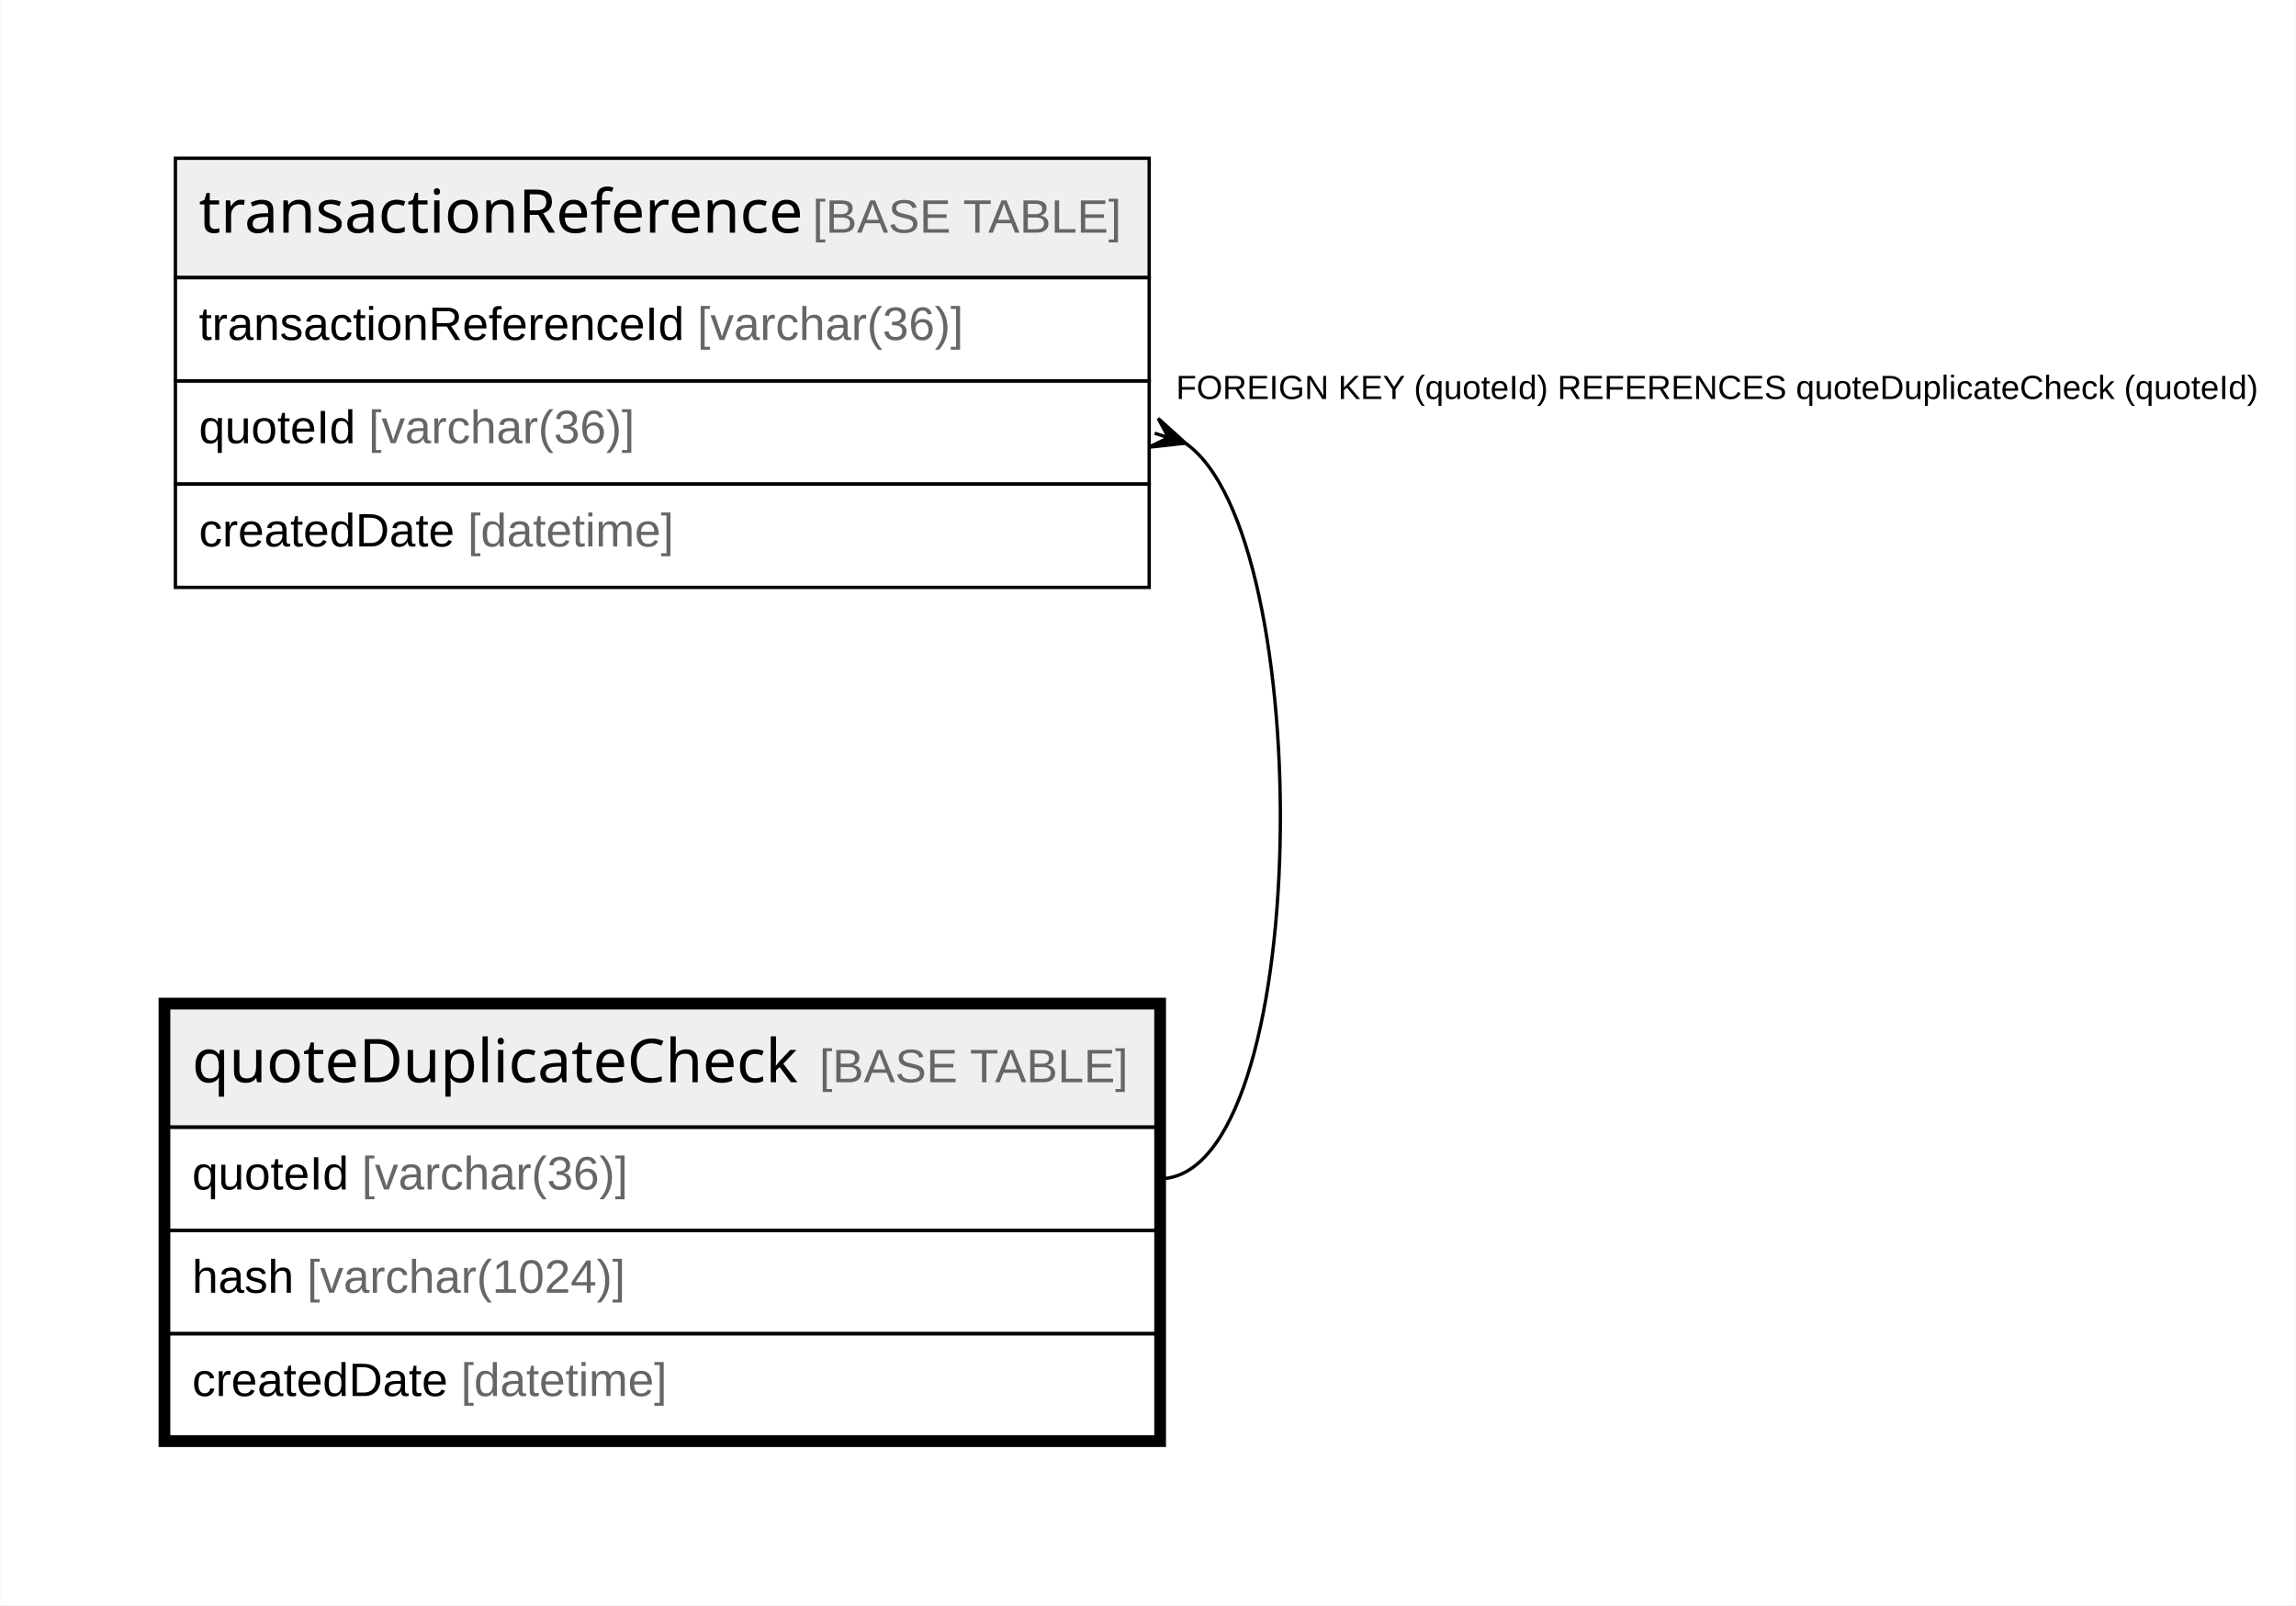
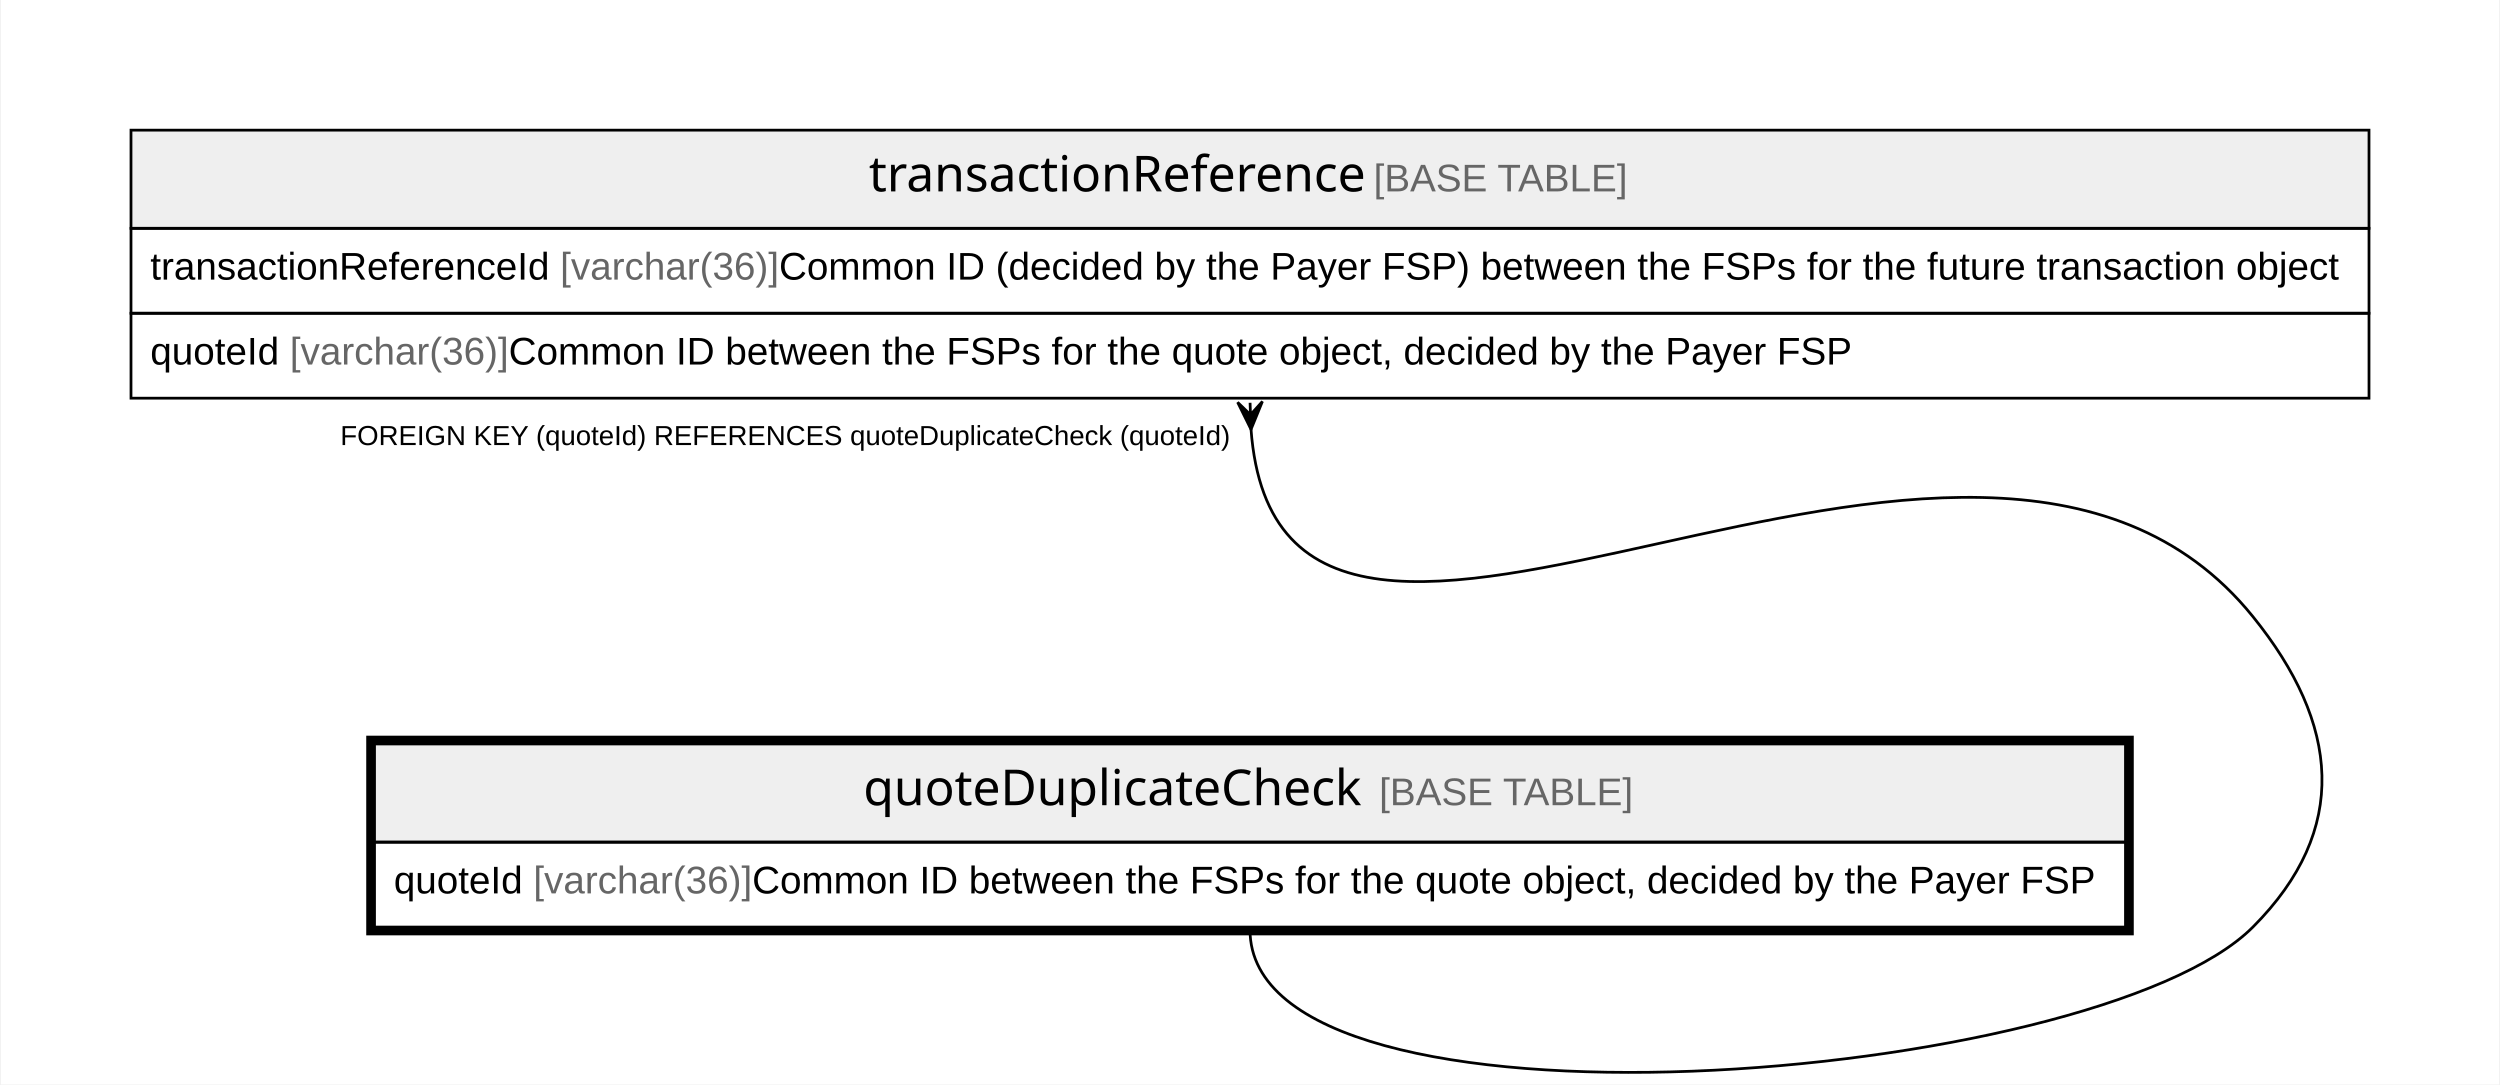
- <svg xmlns="http://www.w3.org/2000/svg" width="685pt" height="479pt" viewBox="0.00 0.00 684.53 478.80">
-   <g id="graph0" class="graph" transform="scale(1 1) rotate(0) translate(4 474.8)">
-     <polygon fill="white" stroke="none" points="-4,4 -4,-474.8 680.53,-474.8 680.53,4 -4,4" />
+ <svg xmlns="http://www.w3.org/2000/svg" width="906pt" height="393pt" viewBox="0.00 0.00 906.01 393.27">
+   <g id="graph0" class="graph" transform="scale(1 1) rotate(0) translate(4 389.27)">
+     <polygon fill="white" stroke="none" points="-4,4 -4,-389.27 902.01,-389.27 902.01,4 -4,4" />
    <g id="node1" class="node">
-       <polygon fill="#efefef" stroke="none" points="46.2,-138.6 46.2,-174.2 340.63,-174.2 340.63,-138.6 46.2,-138.6" />
-       <polygon fill="none" stroke="black" points="46.2,-138.6 46.2,-174.2 340.63,-174.2 340.63,-138.6 46.2,-138.6" />
-       <text text-anchor="start" x="53.2" y="-152" font-family="Arial Bold" font-size="18.00">quoteDuplicateCheck</text>
-       <text text-anchor="start" x="209.14" y="-152" font-family="Arial" font-size="14.00">    </text>
-       <text text-anchor="start" x="240.26" y="-152" font-family="Arial" font-size="14.00" fill="#666666">[BASE TABLE]</text>
-       <polygon fill="none" stroke="black" points="46.2,-107.8 46.2,-138.6 340.63,-138.6 340.63,-107.8 46.2,-107.8" />
-       <text text-anchor="start" x="53.2" y="-120" font-family="Arial" font-size="14.00">quoteId </text>
-       <text text-anchor="start" x="103.8" y="-120" font-family="Arial" font-size="14.00" fill="#666666">[varchar(36)]</text>
-       <polygon fill="none" stroke="black" points="46.2,-77 46.2,-107.8 340.63,-107.8 340.63,-77 46.2,-77" />
-       <text text-anchor="start" x="53.2" y="-89.2" font-family="Arial" font-size="14.00">hash </text>
-       <text text-anchor="start" x="87.45" y="-89.2" font-family="Arial" font-size="14.00" fill="#666666">[varchar(1024)]</text>
-       <polygon fill="none" stroke="black" points="46.2,-46.2 46.2,-77 340.63,-77 340.63,-46.2 46.2,-46.2" />
-       <text text-anchor="start" x="53.2" y="-58.4" font-family="Arial" font-size="14.00">createdDate </text>
-       <text text-anchor="start" x="133.36" y="-58.4" font-family="Arial" font-size="14.00" fill="#666666">[datetime]</text>
-       <polygon fill="none" stroke="black" stroke-width="3" points="44.7,-44.7 44.7,-175.7 342.13,-175.7 342.13,-44.7 44.7,-44.7" />
+       <polygon fill="#efefef" stroke="none" points="131.51,-83.87 131.51,-119.47 766.5,-119.47 766.5,-83.87 131.51,-83.87" />
+       <polygon fill="none" stroke="black" points="131.51,-83.87 131.51,-119.47 766.5,-119.47 766.5,-83.87 131.51,-83.87" />
+       <text text-anchor="start" x="308.79" y="-97.27" font-family="Arial Bold" font-size="18.00">quoteDuplicateCheck</text>
+       <text text-anchor="start" x="464.73" y="-97.27" font-family="Arial" font-size="14.00">    </text>
+       <text text-anchor="start" x="495.85" y="-97.27" font-family="Arial" font-size="14.00" fill="#666666">[BASE TABLE]</text>
+       <polygon fill="none" stroke="black" points="131.51,-53.07 131.51,-83.87 766.5,-83.87 766.5,-53.07 131.51,-53.07" />
+       <text text-anchor="start" x="138.51" y="-65.27" font-family="Arial" font-size="14.00">quoteId </text>
+       <text text-anchor="start" x="189.11" y="-65.27" font-family="Arial" font-size="14.00" fill="#666666">[varchar(36)]</text>
+       <text text-anchor="start" x="268.46" y="-65.27" font-family="Arial" font-size="14.00"> Common ID between the FSPs for the quote object, decided by the Payer FSP</text>
+       <polygon fill="none" stroke="black" stroke-width="3" points="130.01,-51.57 130.01,-120.97 768,-120.97 768,-51.57 130.01,-51.57" />
    </g>
    <g id="node2" class="node">
-       <polygon fill="#efefef" stroke="none" points="48.22,-392 48.22,-427.6 338.62,-427.6 338.62,-392 48.22,-392" />
-       <polygon fill="none" stroke="black" points="48.22,-392 48.22,-427.6 338.62,-427.6 338.62,-392 48.22,-392" />
-       <text text-anchor="start" x="55.22" y="-405.4" font-family="Arial Bold" font-size="18.00">transactionReference</text>
-       <text text-anchor="start" x="207.13" y="-405.4" font-family="Arial" font-size="14.00">    </text>
-       <text text-anchor="start" x="238.24" y="-405.4" font-family="Arial" font-size="14.00" fill="#666666">[BASE TABLE]</text>
-       <polygon fill="none" stroke="black" points="48.22,-361.2 48.22,-392 338.62,-392 338.62,-361.2 48.22,-361.2" />
-       <text text-anchor="start" x="55.22" y="-373.4" font-family="Arial" font-size="14.00">transactionReferenceId </text>
-       <text text-anchor="start" x="203.86" y="-373.4" font-family="Arial" font-size="14.00" fill="#666666">[varchar(36)]</text>
-       <polygon fill="none" stroke="black" points="48.22,-330.4 48.22,-361.2 338.62,-361.2 338.62,-330.4 48.22,-330.4" />
-       <text text-anchor="start" x="55.22" y="-342.6" font-family="Arial" font-size="14.00">quoteId </text>
-       <text text-anchor="start" x="105.82" y="-342.6" font-family="Arial" font-size="14.00" fill="#666666">[varchar(36)]</text>
-       <polygon fill="none" stroke="black" points="48.22,-299.6 48.22,-330.4 338.62,-330.4 338.62,-299.6 48.22,-299.6" />
-       <text text-anchor="start" x="55.22" y="-311.8" font-family="Arial" font-size="14.00">createdDate </text>
-       <text text-anchor="start" x="135.38" y="-311.8" font-family="Arial" font-size="14.00" fill="#666666">[datetime]</text>
+       <polygon fill="#efefef" stroke="none" points="43.2,-306.47 43.2,-342.07 854.81,-342.07 854.81,-306.47 43.2,-306.47" />
+       <polygon fill="none" stroke="black" points="43.2,-306.47 43.2,-342.07 854.81,-342.07 854.81,-306.47 43.2,-306.47" />
+       <text text-anchor="start" x="310.81" y="-319.87" font-family="Arial Bold" font-size="18.00">transactionReference</text>
+       <text text-anchor="start" x="462.72" y="-319.87" font-family="Arial" font-size="14.00">    </text>
+       <text text-anchor="start" x="493.83" y="-319.87" font-family="Arial" font-size="14.00" fill="#666666">[BASE TABLE]</text>
+       <polygon fill="none" stroke="black" points="43.2,-275.67 43.2,-306.47 854.81,-306.47 854.81,-275.67 43.2,-275.67" />
+       <text text-anchor="start" x="50.2" y="-287.87" font-family="Arial" font-size="14.00">transactionReferenceId </text>
+       <text text-anchor="start" x="198.84" y="-287.87" font-family="Arial" font-size="14.00" fill="#666666">[varchar(36)]</text>
+       <text text-anchor="start" x="278.2" y="-287.87" font-family="Arial" font-size="14.00"> Common ID (decided by the Payer FSP) between the FSPs for the future transaction object</text>
+       <polygon fill="none" stroke="black" points="43.2,-244.87 43.2,-275.67 854.81,-275.67 854.81,-244.87 43.2,-244.87" />
+       <text text-anchor="start" x="50.2" y="-257.07" font-family="Arial" font-size="14.00">quoteId </text>
+       <text text-anchor="start" x="100.8" y="-257.07" font-family="Arial" font-size="14.00" fill="#666666">[varchar(36)]</text>
+       <text text-anchor="start" x="180.16" y="-257.07" font-family="Arial" font-size="14.00"> Common ID between the FSPs for the quote object, decided by the Payer FSP</text>
    </g>
    <g id="edge1" class="edge">
-       <path fill="none" stroke="black" d="M349.35,-342.65C389.11,-315.6 387.62,-123.2 341.63,-123.2" />
-       <polygon fill="black" stroke="black" points="349.45,-342.62 338.55,-341.42 344.37,-344.26 340.25,-345.59 340.25,-345.59 340.25,-345.59 344.37,-344.26 341.32,-349.98 349.45,-342.62" />
-       <text text-anchor="start" x="346.62" y="-355.8" font-family="Arial" font-size="10.00">FOREIGN KEY (quoteId) REFERENCES quoteDuplicateCheck (quoteId)</text>
+       <path fill="none" stroke="black" d="M449.36,-233.73C460.1,-87.64 711.04,-291.52 812.7,-165.67 844.15,-126.74 848.04,-88.5 812.7,-53.07 755.63,4.16 449.01,28.75 449.01,-52.07" />
+       <polygon fill="black" stroke="black" points="449.37,-233.54 444.52,-243.38 449.18,-238.87 449.03,-243.2 449.03,-243.2 449.03,-243.2 449.18,-238.87 453.51,-243.69 449.37,-233.54" />
+       <text text-anchor="start" x="119.1" y="-227.87" font-family="Arial" font-size="10.00">FOREIGN KEY (quoteId) REFERENCES quoteDuplicateCheck (quoteId)</text>
    </g>
  </g>
</svg>
